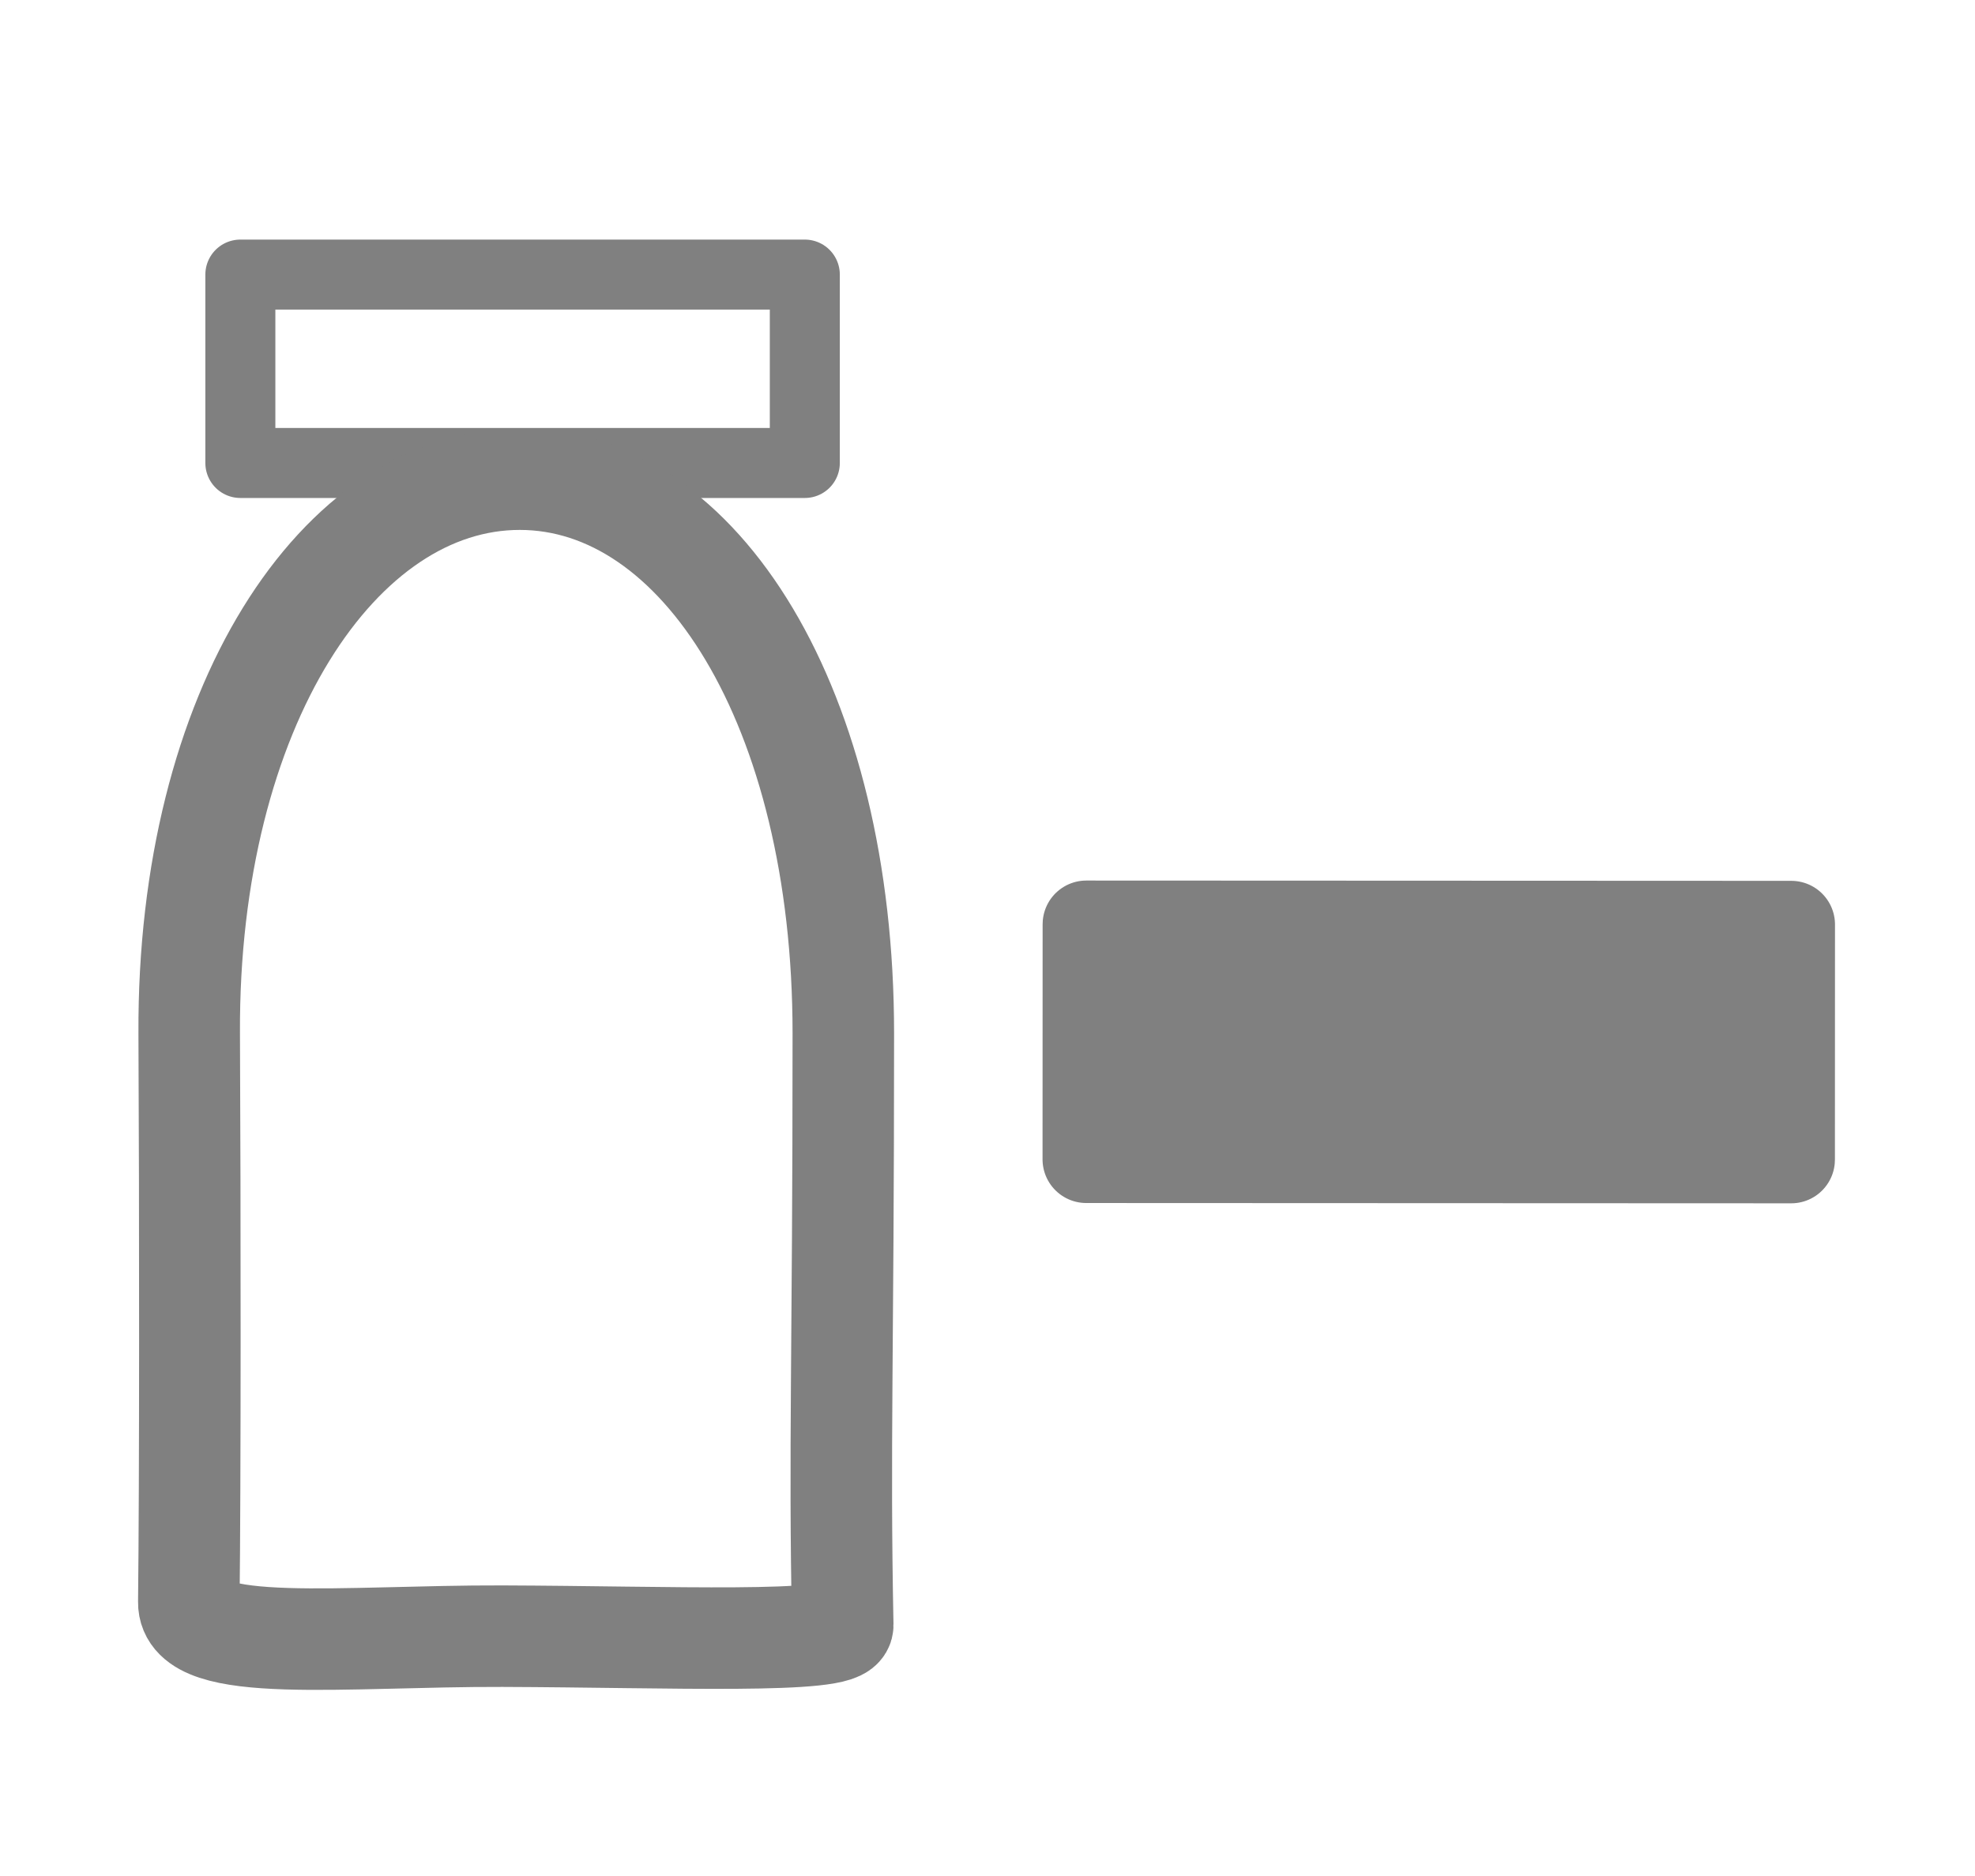
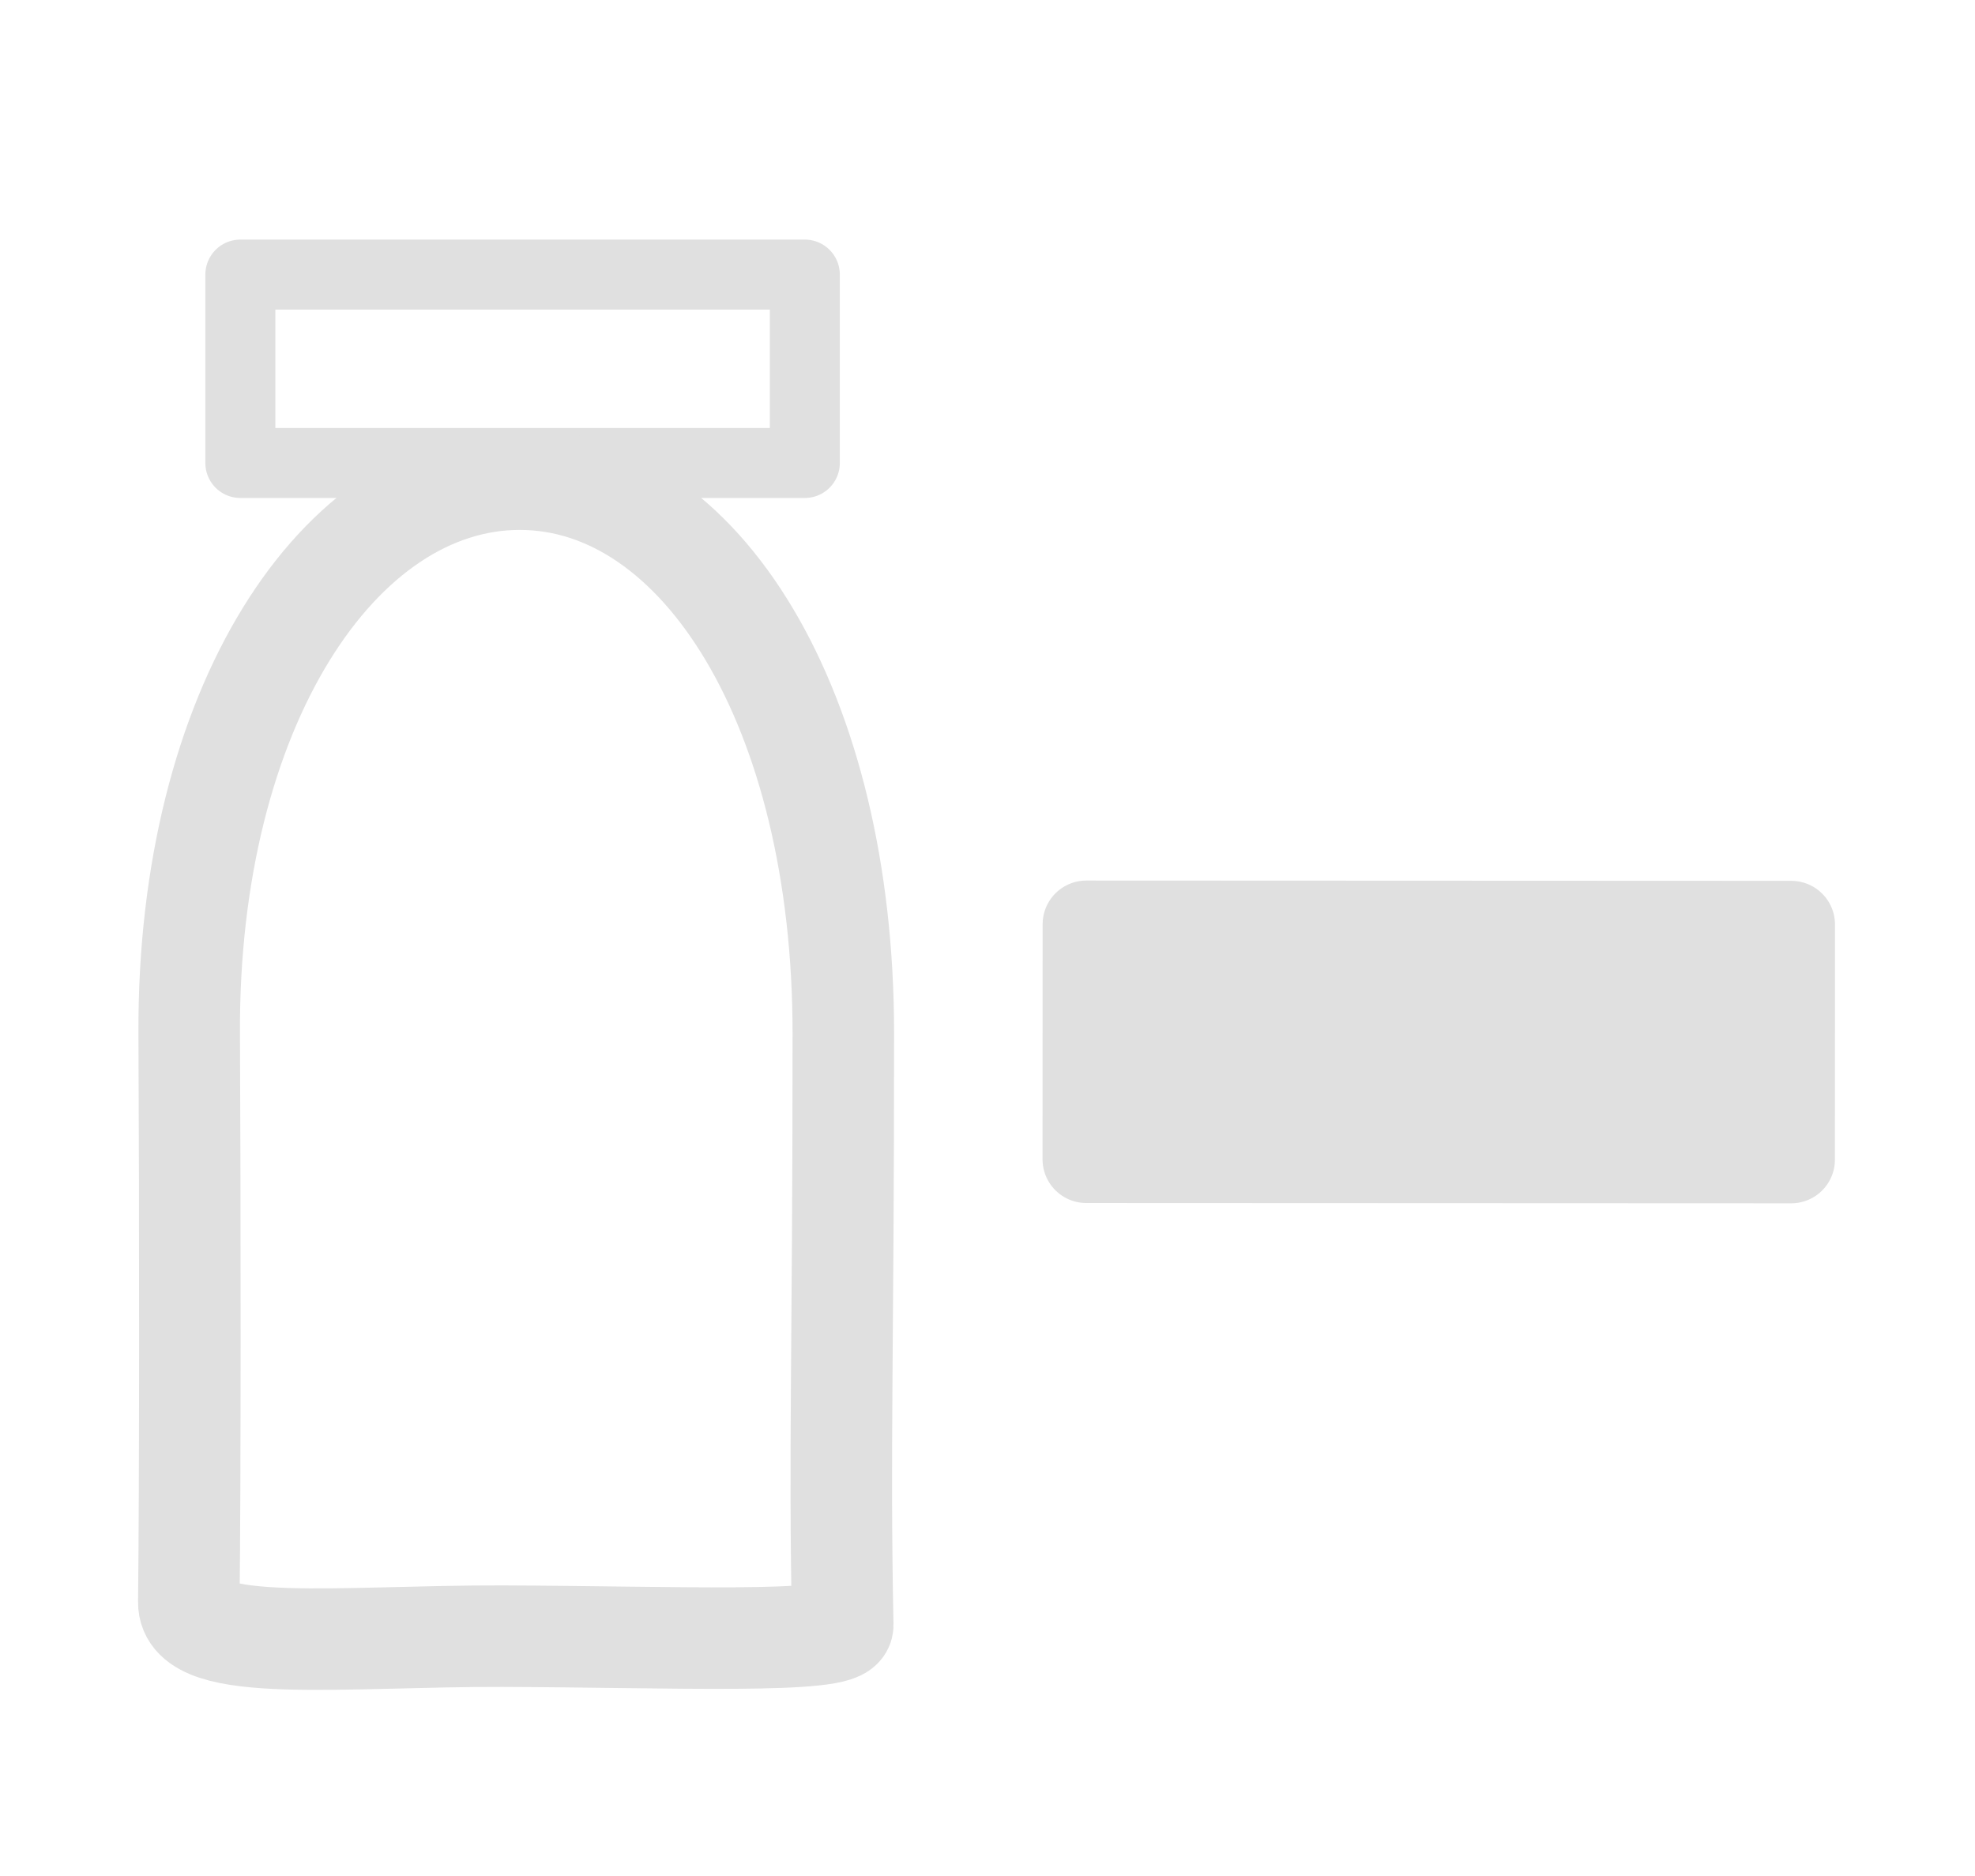
<svg xmlns="http://www.w3.org/2000/svg" width="20mm" height="19mm" viewBox="0 0 20 19">
-   <path fill="none" stroke="gray" stroke-width=".709" stroke-linecap="round" stroke-linejoin="round" d="M2.434 2.781H8.15v1.908H2.434z" />
-   <path transform="rotate(-89.98) skewX(-.004)" fill="gray" stroke="gray" stroke-width=".885" stroke-linecap="round" stroke-linejoin="round" d="M-11.737 11.004h2.381v7.139h-2.381z" />
-   <path d="M8.54 10.465c0 3.294-.042 4.164-.006 5.994.004.194-1.74.118-3.444.112-1.598-.005-3.185.188-3.178-.345.014-1.188.013-3.985.004-5.76C1.9 7.171 3.434 4.853 5.263 4.853S8.54 7.172 8.54 10.465z" fill="none" stroke="gray" stroke-width="1.028" stroke-linecap="square" stroke-miterlimit="4.8" />
+   <path fill="none" stroke="#e0e0e0" stroke-width=".709" stroke-linecap="round" stroke-linejoin="round" d="M2.434 2.781H8.15v1.908H2.434z" />
+   <path transform="rotate(-89.98) skewX(-.004)" fill="#e0e0e0" stroke="#e0e0e0" stroke-width=".885" stroke-linecap="round" stroke-linejoin="round" d="M-11.737 11.004h2.381v7.139h-2.381z" />
+   <path d="M8.54 10.465c0 3.294-.042 4.164-.006 5.994.004.194-1.74.118-3.444.112-1.598-.005-3.185.188-3.178-.345.014-1.188.013-3.985.004-5.76C1.9 7.171 3.434 4.853 5.263 4.853S8.54 7.172 8.54 10.465z" fill="none" stroke="#e0e0e0" stroke-width="1.028" stroke-linecap="square" stroke-miterlimit="4.8" />
</svg>
